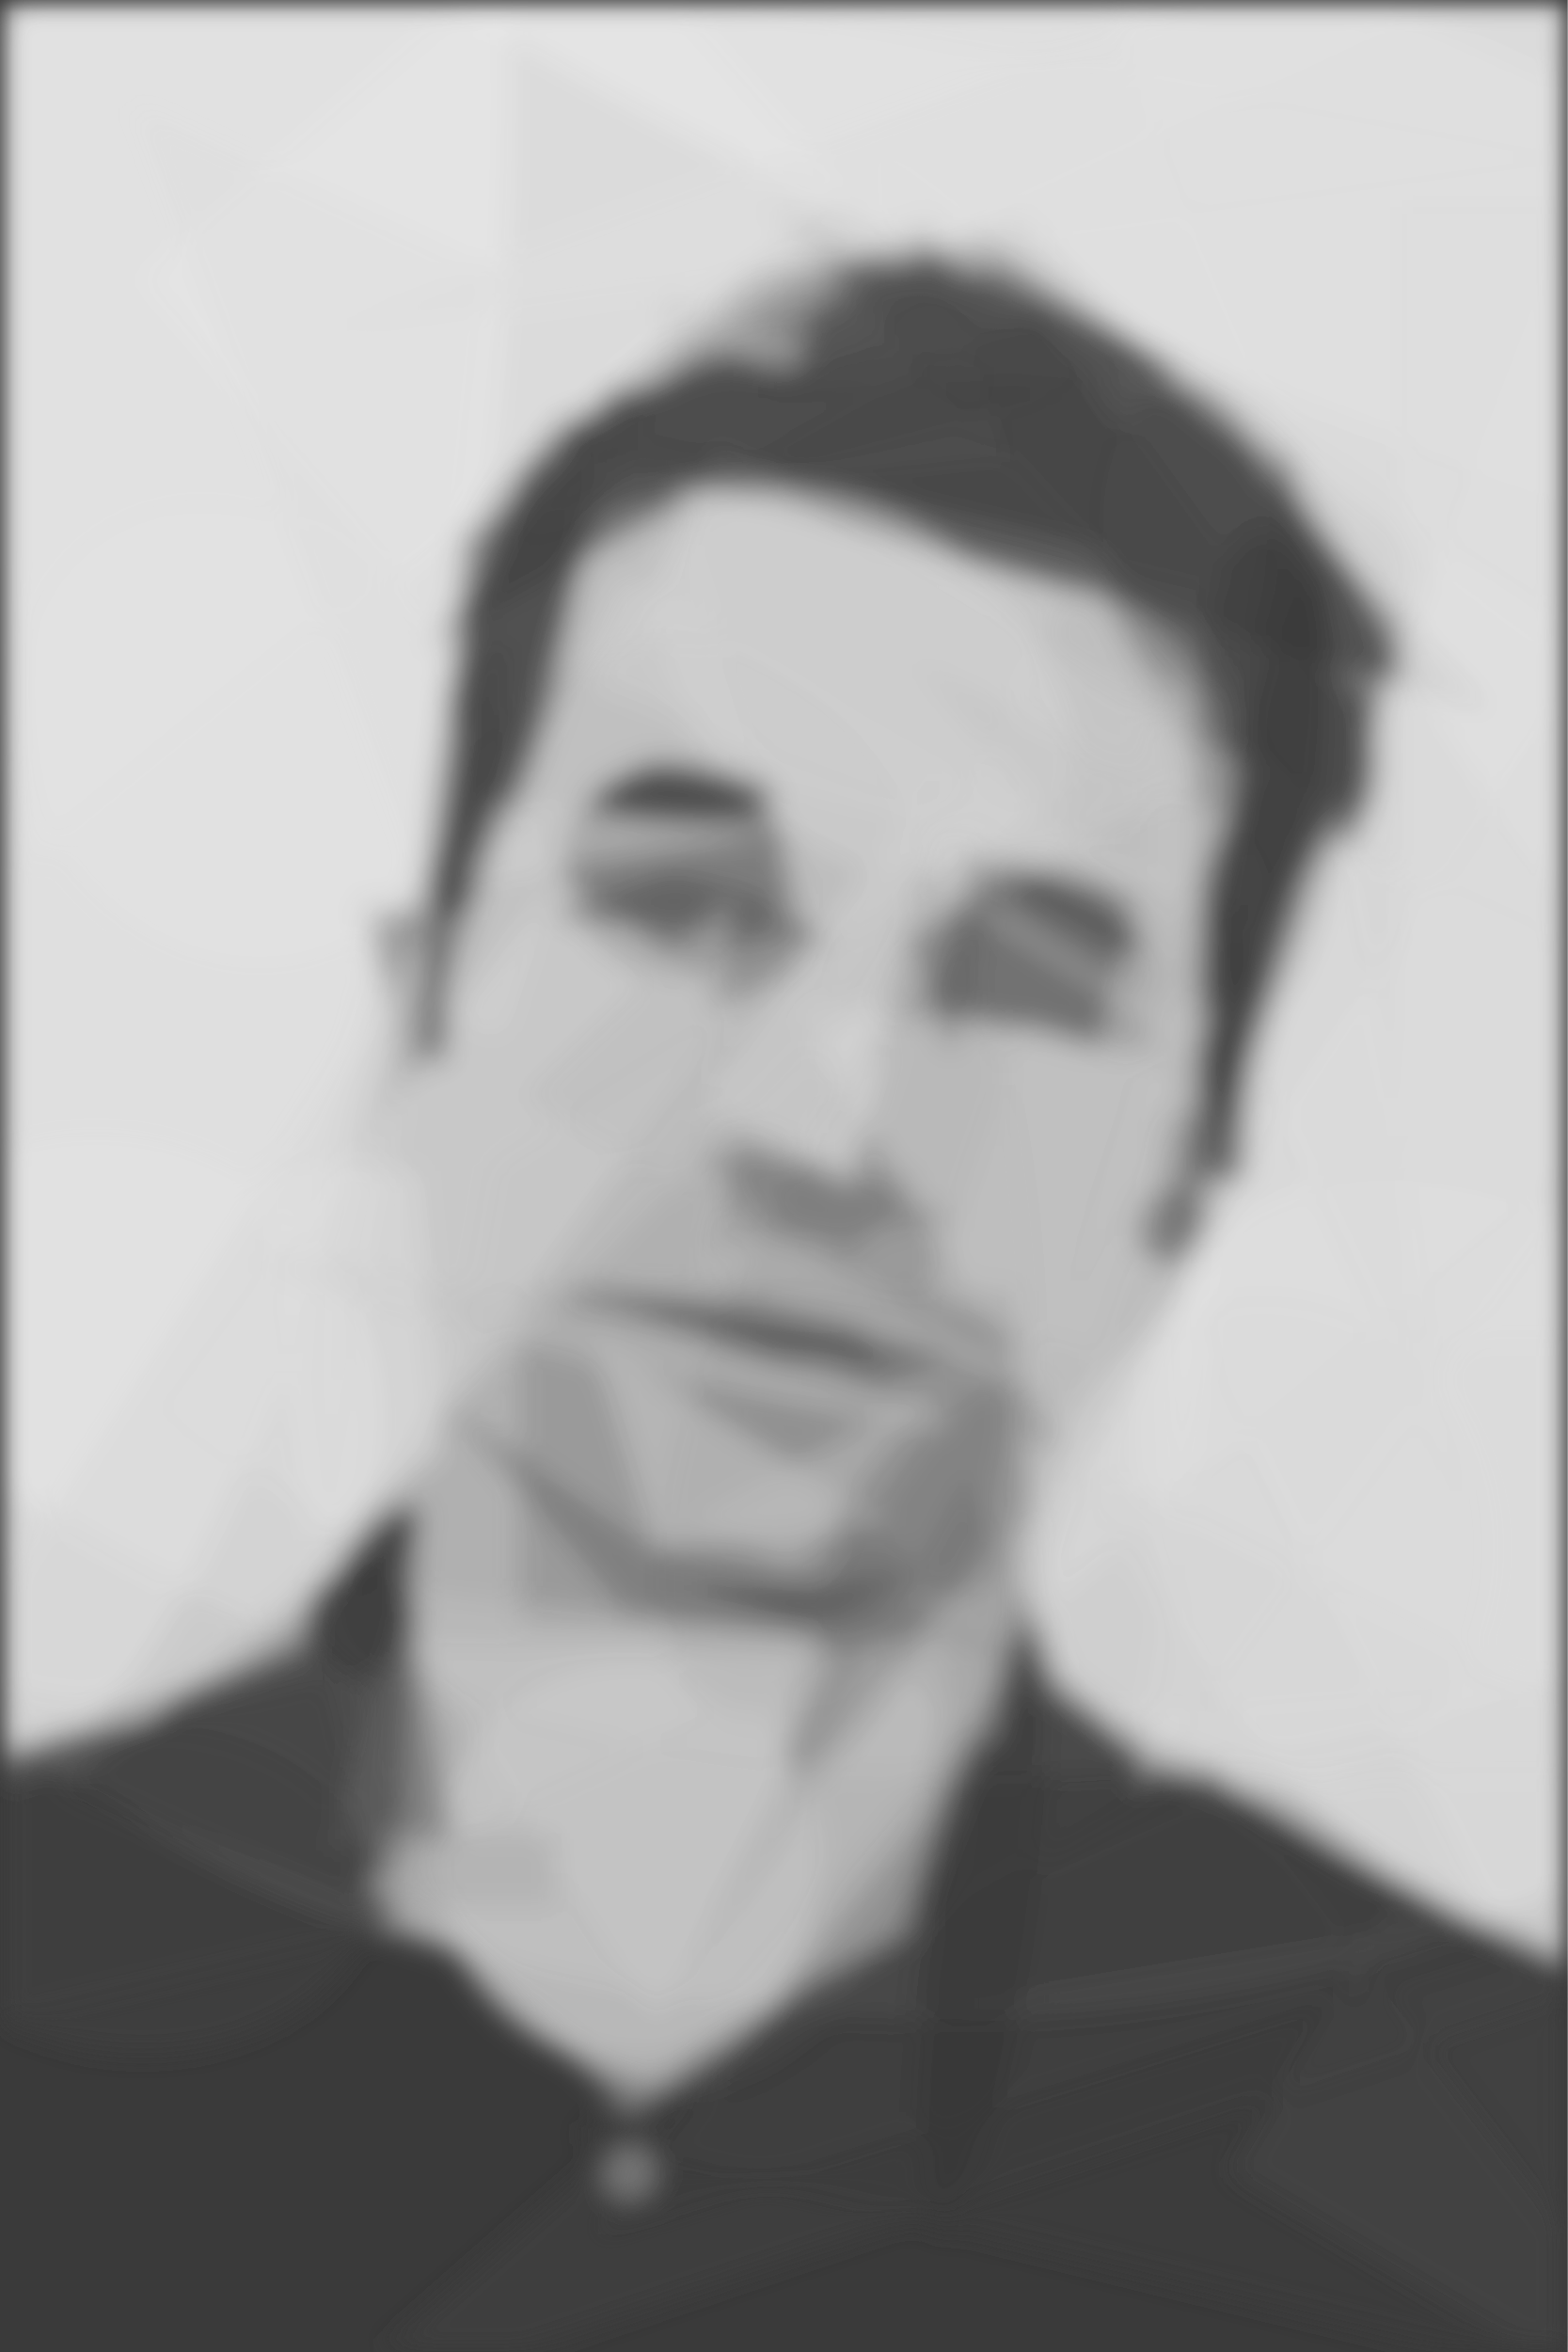
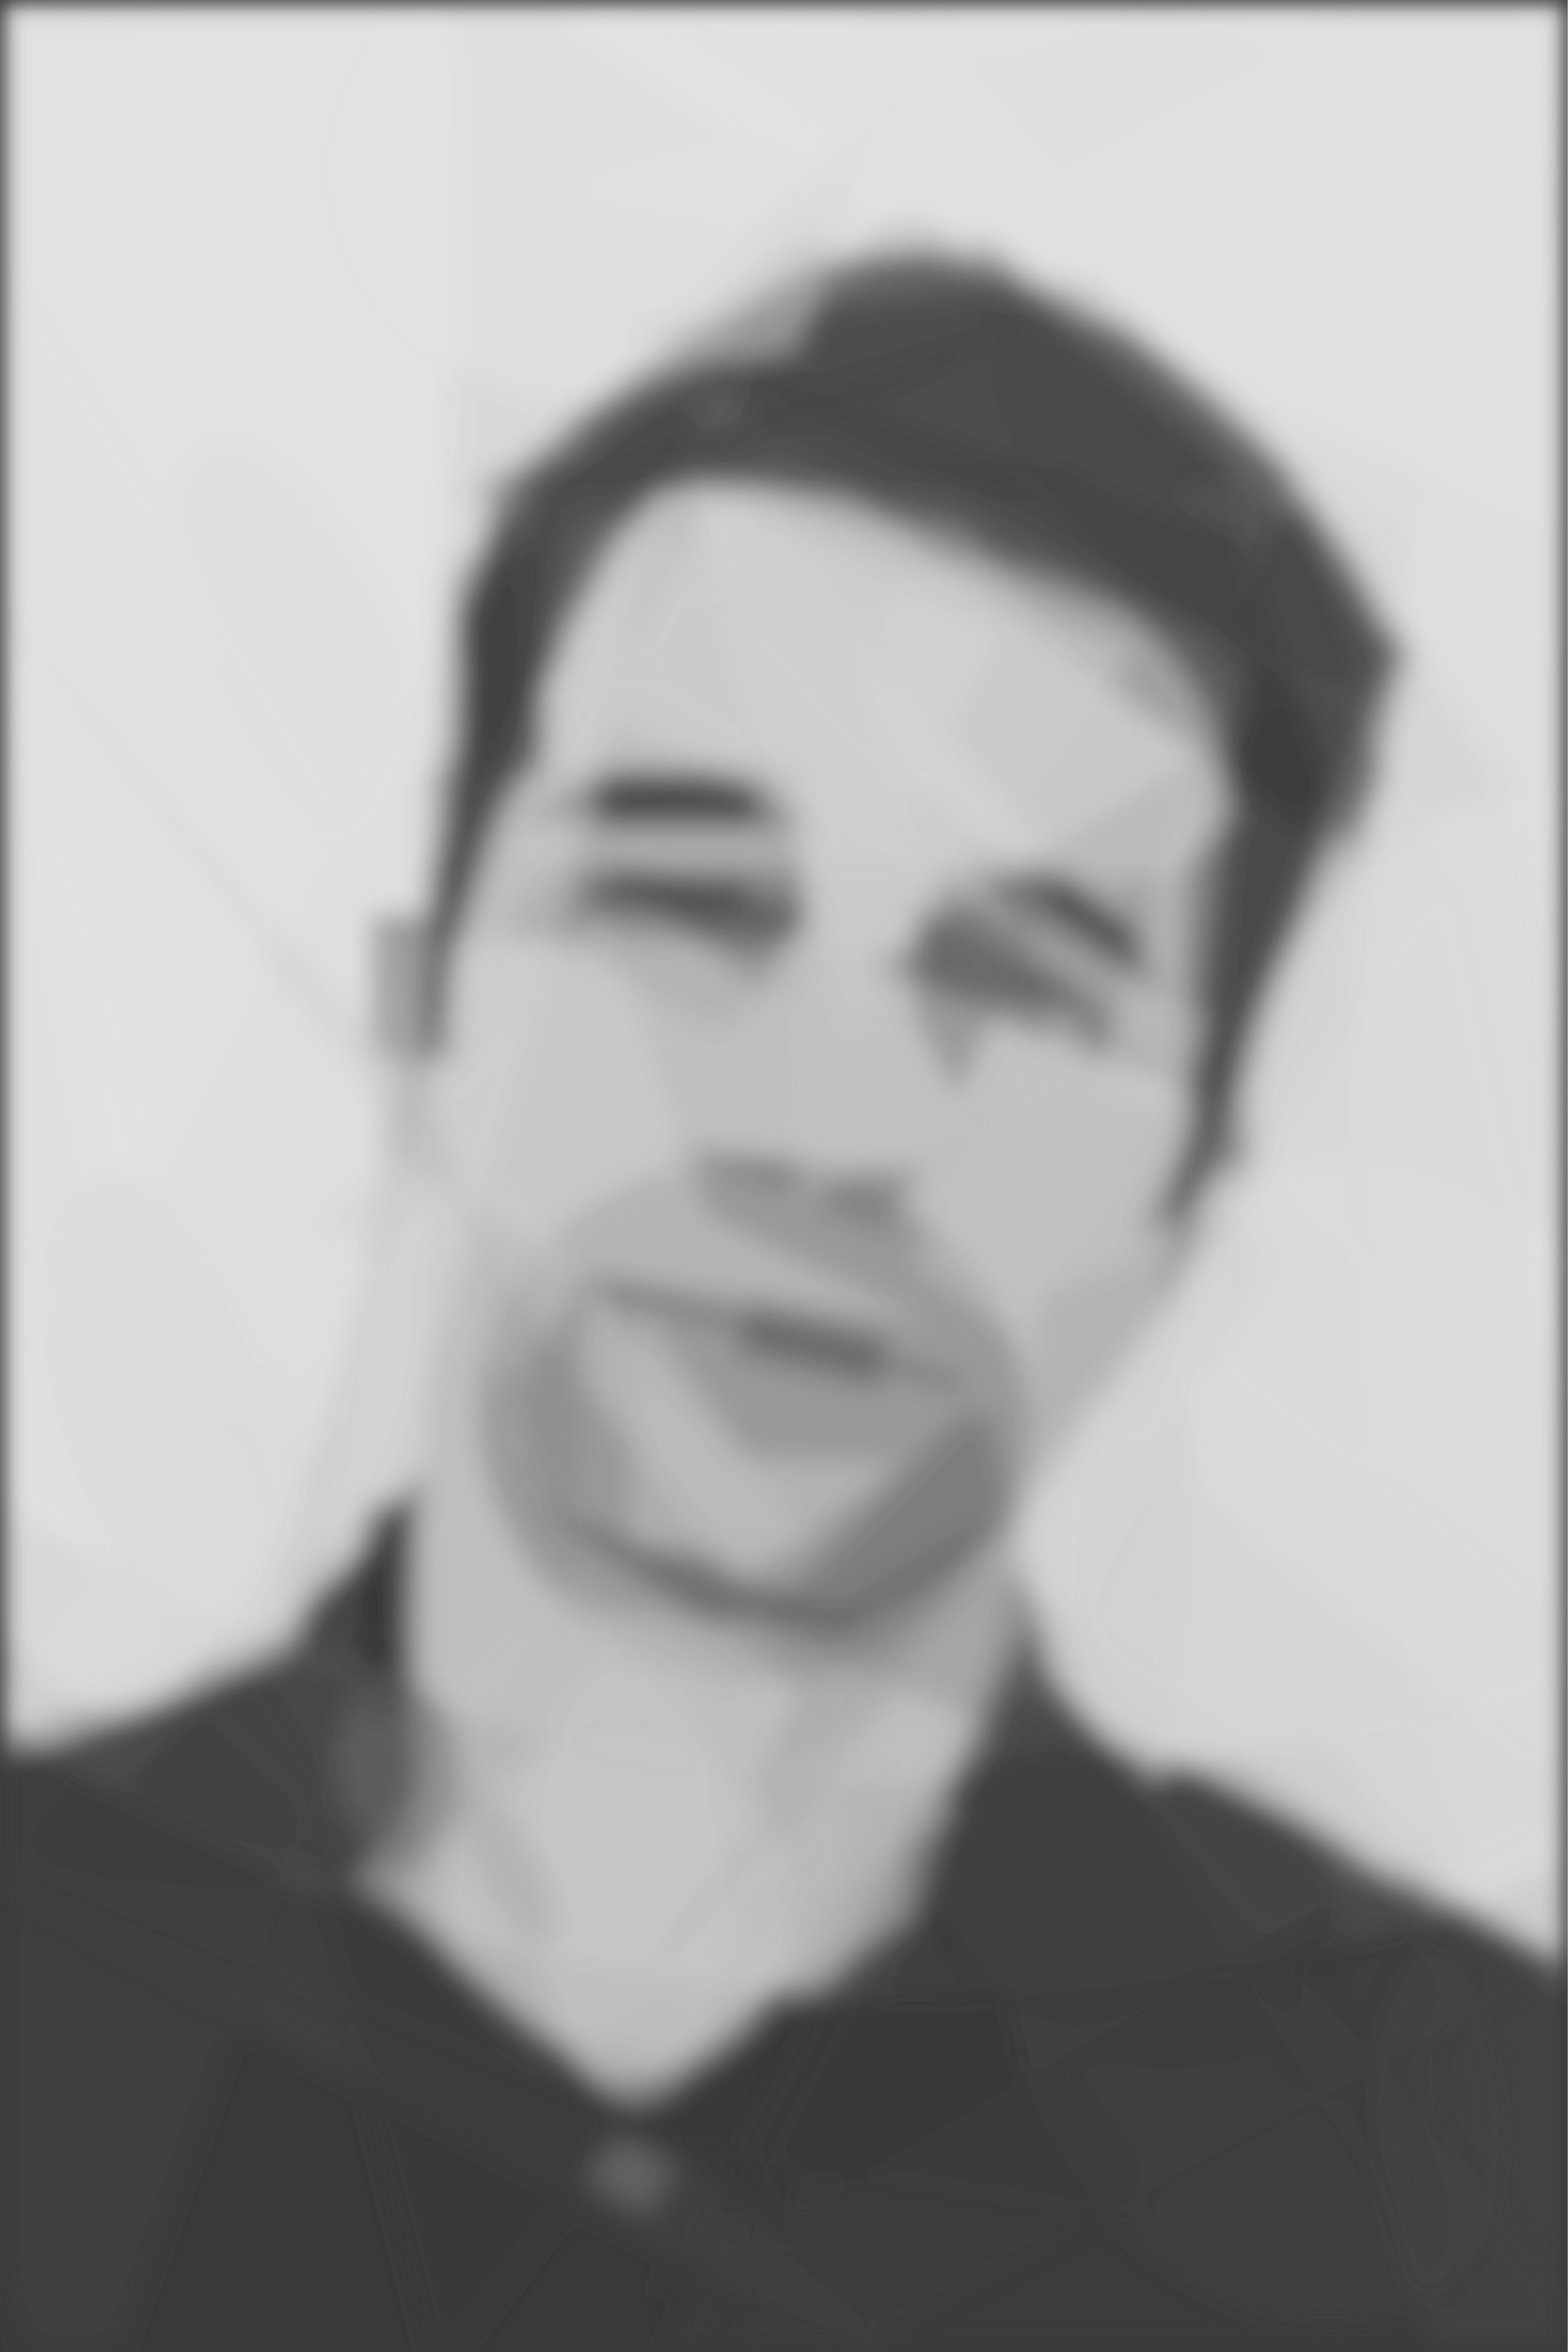
<svg xmlns="http://www.w3.org/2000/svg" viewBox="0 0 1400 2100">
  <defs />
-   <filter id="a">
+   <filter id="prefix__a">
    <feGaussianBlur stdDeviation="12" />
  </filter>
  <rect width="100%" height="100%" fill="#3a3a3a" />
-   <g filter="url(#a)">
-     <g fill-opacity=".5" transform="translate(4.1 4.1) scale(8.20313)">
-       <circle r="1" fill="#fff" transform="rotate(3.7 -1457.7 1544.4) scale(150.0522 121.8325)" />
-       <circle cx="106" r="193" fill="#e1e1e1" />
-       <path d="M162 77L58 47l52-24zM98 219l5-44 56 34z" />
-       <ellipse cx="137" cy="83" fill="#040404" rx="8" ry="26" />
-       <ellipse cx="73" cy="148" fill="#a3a3a3" rx="39" ry="79" />
-       <circle r="1" fill="#fff" transform="matrix(32.11015 5.3158 -20.32553 122.7766 17 70.9)" />
-       <path fill="#010101" d="M43 209l2-46-39 31z" />
-       <circle r="1" fill="#090909" transform="matrix(-7.01555 28.11694 -5.34678 -1.3341 54.7 72)" />
-       <circle r="1" fill="#fff" transform="matrix(116.5074 47.98953 -8.57606 20.82067 134.2 17)" />
-       <circle r="1" fill="#f9f9f9" transform="matrix(-24.69945 24.7583 -36.11194 -36.02611 166.5 171)" />
-       <ellipse cx="68" cy="202" fill="#e9e9e9" rx="21" ry="22" />
-       <path fill="#ececec" d="M185-16l-73 191 73-61z" />
-       <circle r="1" fill="#868686" transform="matrix(18.75306 10.82708 -28.01146 48.51727 105 137)" />
-       <circle cx="10" cy="154" r="31" fill="#e5e5e5" />
-       <circle cx="73" cy="94" r="12" fill="#4d4d4d" />
-       <path fill="#eee" d="M91.3 20.2L43 62.2 14.7 29.8l48.3-42z" />
-       <path fill="#3b3b3b" d="M130.9 92.6l8.3-44.8L149.6 83l-22 51.6z" />
-       <path fill="#373737" d="M165 211L64 243l47-60z" />
-       <path fill="#e2e2e2" d="M37.5 167.2L18.1 153l42.4-58.3L79.9 109z" />
-       <path fill="#323232" d="M63.5 46.6L45.9 70.1 112.5 33l22 30.3z" />
-       <path fill="#d8d8d8" d="M125 114l3 64-43-70z" />
-       <circle r="1" fill="#dfdfdf" transform="rotate(-141.5 59.7 20.7) scale(25.59431 17.52502)" />
-       <path fill="#454545" d="M119.2 113.5l-18.5-4.6 4.1-16.4 18.5 4.6z" />
-       <path fill="#868686" d="M56 140h54v37H56z" />
-       <ellipse cx="137" cy="168" fill="#d9d9d9" rx="25" ry="27" />
-       <path fill="#464646" d="M83.5 21.9l53.8 26.2L151 67.7l-3.7 24z" />
-       <path fill="#d0d0d0" d="M64 145l33 21-26 2z" />
-       <circle r="1" fill="#e7e7e7" transform="matrix(-24.554 10.32155 -39.18109 -93.20813 156.5 20.4)" />
-       <path fill="#3e3e3e" d="M35.4 181.8L42 210l-61.4 14.2L-26 196z" />
-       <path fill="#c2c2c2" d="M110.2 180.7L44 172.6l4.9 36.9 19.7 21z" />
-       <path fill="#cfcfcf" d="M77.6 48.4l58.3 35-8 15.3-64.1-25z" />
-       <path fill="#d9d9d9" d="M135.7 113.6l6.8-23.3 42.5 19.2-61.7 85.1z" />
-       <path fill="#6a6a6a" d="M104.9 160.2L85 196.4l6.3-33.6 26.1 23.7z" />
-       <path fill="#696969" d="M51 99l-12-1 5 19z" />
-       <path fill="#3e3e3e" d="M71 41L50 58l-4 47z" />
-       <ellipse cx="74" cy="86" fill="#1c1c1c" rx="10" ry="3" />
-       <path fill="#d3d3d3" d="M53 87l31 3-35 6z" />
-       <circle r="1" fill="#e2e2e2" transform="rotate(-121.7 34.4 32.7) scale(26.85765 23.28545)" />
-       <path fill="#dcdcdc" d="M75 120l17 7 10-44z" />
-       <path fill="#282828" d="M131 98h4v30h-4z" />
-       <path fill="#3e3e3e" d="M185 262l-54-71-69 41z" />
-       <path fill="#ddd" d="M119.9 185.9l43.1 23.4 22 14.5-14.6-41.7z" />
-       <path fill="#e2e2e2" d="M172.8 16.8L-5.9-16 2.2 94.3l79.6-64.9z" />
-       <path fill="#515151" d="M54 55.7l55.2-6-8.4-26.2-22.3 11.3z" />
-       <path fill="#bdbdbd" d="M97.4 209.4l-26.9 18.1-32.4-23.1 72.9-34z" />
-       <path fill="#676767" d="M67.8 175.3l-19.2-22.5 22.2 15.3L108 178z" />
-       <path fill="#727272" d="M103.8 132.3L76 135.5l1.8-2.7 1.9-9.2z" />
-       <path fill="#d7d7d7" d="M-16 196.3l62.9-97L32.2 179l-12.9 4.9z" />
-       <path fill="#cdcdcd" d="M87.2 36.6L86 40.4l-15.2-5 1.2-3.8z" />
-       <path fill="#464646" d="M96.1 147.6l-3.3-3.5-32.7-5 23.9 8.6z" />
-       <path fill="#e0e0e0" d="M129.9 113.6l-26.3-16.4.5-.8 26.3 16.4z" />
-       <circle r="1" fill="#4b4b4b" transform="matrix(.53749 16.76604 -9.2334 .296 128.8 57.8)" />
-       <path fill="#4b4b4b" d="M81.3 96.3l-8.8-2-13.4 4.9 31.9 3.6z" />
-       <circle cx="39" cy="176" r="6" fill="#262626" />
-       <circle r="1" fill="#767676" transform="rotate(28.4 -290.6 277.5) scale(5.41653 23.66981)" />
-       <path fill="#636363" d="M98 101l5 13 6-19z" />
-       <circle cx="127" cy="133" r="4" fill="#555" />
-       <path fill="#d2d2d2" d="M70.4 82.2l59.2 15.1L67.2 62 51.1 95.7z" />
-       <path fill="#d5d5d5" d="M114.1 183.2l-3.2-27.6 74.1 36.8-56.5.3z" />
-       <path fill="#404040" d="M175.3 215.1l-45-19-44.4 19.7-54.3 47.9z" />
-       <path fill="#202020" d="M110 96.2l1-1.7 13 7.3-1 1.7z" />
-       <path fill="#c7c7c7" d="M124 77h6v44h-6z" />
-       <path fill="#e0e0e0" d="M185-13.9L95.9 27.9l-.6-12.1L168 70.3z" />
-       <path fill="#cdcdcd" d="M72.4 51.5l18.6 60L115.7 64 93 56.8z" />
-       <path fill="#696969" d="M44 173l5 27-14 1z" />
-       <ellipse cx="15" cy="205" fill="#424242" rx="25" ry="18" />
-       <circle r="1" fill="#3a3a3a" transform="matrix(3.9279 .73704 -5.57995 29.73738 137.3 91)" />
-       <path fill="#454545" d="M115.4 42.1l-18.3-4.5-31.3 4.2-12.4 16.8z" />
-       <circle cx="68" cy="236" r="3" fill="#aaa" />
-       <circle r="1" fill="#2b2b2b" transform="matrix(-3.8197 4.00264 -1.85985 -1.77484 40.9 167.8)" />
-       <path fill="#bbb" d="M79.4 96.9L56.2 119l63.8 34.3-44.9-15.1z" />
-       <circle r="1" fill="#c2c2c2" transform="matrix(-37.2878 -8.89237 .52265 -2.1916 65.6 145.6)" />
-       <path fill="#e1e1e1" d="M33.5 168.1l14.2-10.2-2.8-30.9-17.4-1.2z" />
-       <path fill="#252525" d="M46 101h2v14h-2z" />
-       <path fill="#e1e1e1" d="M152 22h18v123h-18z" />
-       <path fill="#dfdfdf" d="M14 11l39 18-7 68z" />
-       <path fill="#c8c8c8" d="M91 179l-20 41-27-42z" />
-       <circle r="1" fill="#373737" transform="matrix(4.82854 -33.08775 4.8117 .70218 106.7 209.5)" />
-       <path fill="#757575" d="M86 94v11l-10 5z" />
-       <path fill="#d7d7d7" d="M60.6 92.1l-6.5 20-6.7-2.2 6.5-20z" />
-       <path fill="#4d4d4d" d="M81 42l48-2-21-12z" />
-       <path fill="#9f9f9f" d="M87 36l5-12-24 17zm30 26l17 28-4-18z" />
-       <path fill="#c4c4c4" d="M53.1 126.4L127.5 79l-29.6 24-49.6 51z" />
-       <path fill="#464646" d="M152.4 204.2l46.3 27.8-19 31.8-46.4-27.8z" />
-       <path fill="#c4c4c4" d="M110.8 110.6l18.9 6.5-10.5 30.3-18.9-6.5z" />
-       <path fill="#c1c1c1" d="M75 165l11 5 16-20z" />
-       <path fill="#434343" d="M132.6 103.7l1.7-35 15.1 6.7-.3 11.6z" />
-       <path fill="#787878" d="M92 137l-17-12 24 3z" />
-       <path fill="#494949" d="M87 177l-12-5 25-1z" />
-       <path fill="#535353" d="M61.8 139.7l27 7.7 5.2 2.4 9.3-2.8z" />
-       <path fill="#a9a9a9" d="M93.9 177.7l-19 35.8 36.9-52.3-4.1 28.4z" />
-       <path fill="#dbdbdb" d="M159 163l-23-48 9-28z" />
-       <path fill="#d5d5d5" d="M86 125l6 4 5-16z" />
-       <path fill="#dcdcdc" d="M161.6 209l-34.8-70.4 42.4-63.2 11.1 139.5z" />
-       <path fill="#c4c4c4" d="M98.6 71.2l33.1 38.9-15.8 30.8 17.3-52.4z" />
-       <path fill="#ababab" d="M41 199h19v8H41z" />
-       <circle r="1" fill="#434343" transform="matrix(-2.56558 14.99863 -2.93068 -.5013 51.3 83.8)" />
-       <path fill="#dfdfdf" d="M171.4 67.6l-.3-83.6L32.7 36.1l73.7-10.4z" />
+   <g filter="url(#prefix__a)">
+     <g transform="translate(4.1 4.1) scale(8.20313)">
+       <ellipse cx="99" cy="82" fill="#fff" fill-opacity=".5" rx="158" ry="135" />
+       <circle cx="103" cy="7" r="187" fill="#e1e1e1" fill-opacity=".5" />
+       <path fill-opacity=".5" d="M67.6 34.7l74.3 55.9L152.4 71 118 30z" />
+       <circle r="1" fill-opacity=".5" transform="matrix(3.66941 -15.31625 23.97755 5.74446 121.8 205.7)" />
+       <ellipse cx="12" cy="36" fill="#fff" fill-opacity=".5" rx="37" ry="150" />
+       <circle cx="67" cy="207" r="19" fill="#fafafa" fill-opacity=".5" />
+       <path fill-opacity=".5" d="M52 86l-4-24 37-33z" />
+       <path fill="#020202" fill-opacity=".5" d="M47 204l-6-38-37 35z" />
+       <circle r="1" fill="#747474" fill-opacity=".5" transform="matrix(-8.78356 27.00443 -28.8377 -9.37985 81.6 154.2)" />
+       <circle r="1" fill="#fff" fill-opacity=".5" transform="rotate(115 66.7 54.8) scale(26.81273 125.9536)" />
+       <circle r="1" fill="#fcfcfc" fill-opacity=".5" transform="matrix(-32.32584 -46.4096 23.73207 -16.53018 169 174.4)" />
+       <path fill="#464646" fill-opacity=".5" d="M93 105l59-37-20 52z" />
+       <path fill="#585858" fill-opacity=".5" d="M46 83h41v19H46z" />
+       <circle r="1" fill="#f1f1f1" fill-opacity=".5" transform="matrix(6.4452 25.65939 -29.32657 7.36633 66.5 16.5)" />
+       <path fill="#393939" fill-opacity=".5" d="M99 23l44 29-95 2z" />
+       <path fill="#383838" fill-opacity=".5" d="M111.7 176.2l45 74.2-2.5-49.9-83.7 49.1z" />
+       <circle r="1" fill="#e2e2e2" fill-opacity=".5" transform="matrix(-9.30484 11.29282 -16.57771 -13.65938 113.4 78)" />
+       <ellipse cx="169" cy="122" fill="#ececec" fill-opacity=".5" rx="22" ry="90" />
+       <path fill="#343434" fill-opacity=".5" d="M150.5 84.3l-6.6 9.2-18.2 49.3 12-94.3z" />
+       <path fill="#141414" fill-opacity=".5" d="M39 163h6v23h-6z" />
+       <path fill="#3e3e3e" fill-opacity=".5" d="M-16 196l89 37-52-49z" />
+       <circle r="1" fill="#dadada" fill-opacity=".5" transform="matrix(-16.16101 57.49463 -4.91106 -1.38044 51.6 114)" />
+       <circle cx="68" cy="199" r="24" fill="#c5c5c5" fill-opacity=".5" />
+       <path fill="#dedede" fill-opacity=".5" d="M107.3 169l19.9-26.3 53.5 40.3-19.9 26.3z" />
+       <path fill="#e5e5e5" fill-opacity=".5" d="M128 120l1-36-10 33z" />
+       <path fill="#505050" fill-opacity=".5" d="M40 99h9v16h-9z" />
+       <path fill="#626262" fill-opacity=".5" d="M103.8 153.6l3.5-.5 9.7 38.8-34.9-15.6z" />
+       <path fill="#e0e0e0" fill-opacity=".5" d="M32 177L0 190V73z" />
+       <path fill="#3c3c3c" fill-opacity=".5" d="M63 271l47-87 61 29z" />
+       <path fill="#313131" fill-opacity=".5" d="M49 60h10v24H49z" />
+       <path fill="#e2e2e2" fill-opacity=".5" d="M179.7-16L-16 3.7 38.1 91l19.7-42.7z" />
+       <circle r="1" fill="#424242" fill-opacity=".5" transform="rotate(-50.7 121.5 -108.6) scale(9.50833 25.90904)" />
+       <path fill="#d7d7d7" fill-opacity=".5" d="M74 51l18 61 31-42z" />
+       <path fill="#515151" fill-opacity=".5" d="M87.4 28.1L60 45.7 145.5 74l-37.8-47.4z" />
+       <path fill="#cdcdcd" fill-opacity=".5" d="M80.1 172.3l17.3-13.5-17.8-.7L-9.7 53.9z" />
+       <path fill="#bfbfbf" fill-opacity=".5" d="M67 227l32-19 14-48z" />
+       <circle r="1" fill="#e4e4e4" fill-opacity=".5" transform="matrix(-24.6692 17.14554 -13.77307 -19.81685 163.9 111.9)" />
+       <path fill="#090909" fill-opacity=".5" d="M65 85h17v4H65z" />
+       <path fill="#434343" fill-opacity=".5" d="M64 93l18 14 6-9z" />
+       <path fill="#262626" fill-opacity=".5" d="M104.4 149.7l-.2 1-38.6-10.4.2-1z" />
+       <path fill="#d0d0d0" fill-opacity=".5" d="M33.5 133.7l31.8-35.2 11.3 33.3 24.5 11.8z" />
+       <path fill="#3e3e3e" fill-opacity=".5" d="M53.2 53.4l-3.3 20.4-4.4 27.5 13.1-20.4z" />
+       <path fill="#444" fill-opacity=".5" d="M46.4 210.6l61.8 53.4L-16 197.1l43.7-16.8z" />
+       <path fill="#d8d8d8" fill-opacity=".5" d="M133.4 194.1l-17.8-9.6 36.8-108.9 31.2 143.9z" />
+       <path fill="#c8c8c8" fill-opacity=".5" d="M86 38L97 9 67 40z" />
+       <path fill="#e3e3e3" fill-opacity=".5" d="M183 109l-4.3-125L61.2 20.2l64.4 11.9z" />
+       <path fill="#bdbdbd" fill-opacity=".5" d="M62.3 223.3l41.5-26.7-42.6-25.1-22.9 32.6z" />
+       <path fill="#4b4b4b" fill-opacity=".5" d="M76 176l-19-13 37 13z" />
+       <path fill="#3e3e3e" fill-opacity=".5" d="M182 263l-103-7 32-78z" />
+       <path fill="#393939" fill-opacity=".5" d="M79.1 39.4l69.1 39.1-17.4 44.7 4.5-65.3z" />
+       <path fill="#2c2c2c" fill-opacity=".5" d="M31 178l15-19-4 22z" />
+       <path fill="#1f1f1f" fill-opacity=".5" d="M115 94.5l8.3 5.6-2.3 3.4-8.3-5.6z" />
+       <path fill="#464646" fill-opacity=".5" d="M134 111l1 15-12 9z" />
+       <path fill="#dcdcdc" fill-opacity=".5" d="M46 160l-62 40 62-70z" />
+       <path fill="#c2c2c2" fill-opacity=".5" d="M134.5 87.7l-12.6 14.2-44.1-50.8 26.5 6.3z" />
+       <path fill="#383838" fill-opacity=".5" d="M126.6 242.5l-24.7-34.3-13.3 6.9-24.7 17.1z" />
+       <circle r="1" fill="#c9c9c9" fill-opacity=".5" transform="matrix(1.30276 24.05479 -11.06596 .59931 68 204.2)" />
+       <circle r="1" fill="#6d6d6d" fill-opacity=".5" transform="matrix(6.3608 -.98473 1.57022 10.1427 43 191.4)" />
+       <path fill="#3f3f3f" fill-opacity=".5" d="M119 109l-19-2-1-9z" />
+       <path fill="#d0d0d0" fill-opacity=".5" d="M56 90h48v4H56z" />
+       <path fill="#6c6c6c" fill-opacity=".5" d="M72 124l28 3-4 7z" />
+       <path fill="#c4c4c4" fill-opacity=".5" d="M118 114l-31-13-1 30z" />
+       <path fill="#c1c1c1" fill-opacity=".5" d="M131.1 110.2l-28-14.5 24.8 20.1-6.6 23.4z" />
+       <path fill="#424242" fill-opacity=".5" d="M43.1 125.1L48 97.3l1.6-24.4 14.2-28.1z" />
+       <path fill="#e3e3e3" fill-opacity=".5" d="M12 137.3L-16-16 108.7 5.2 55.8 51.1z" />
+       <circle r="1" fill="#424242" fill-opacity=".5" transform="matrix(19.9057 25.20498 -18.48865 14.60145 136.2 223.2)" />
+       <path fill="#d7d7d7" fill-opacity=".5" d="M65.4 77.8l11.4-24.4 31.8 14.8-11.4 24.4z" />
+       <path fill="#4d4d4d" fill-opacity=".5" d="M137.9 48.6l-42.8 3.8-44-.5L122 33.7z" />
+       <path fill="#9c9c9c" fill-opacity=".5" d="M112 170l-25 10-5 15z" />
+       <path fill="#cdcdcd" fill-opacity=".5" d="M70.9 69.1l-9.5 5.2-13.1 29.1-.3 12.5z" />
+       <circle r="1" fill="#d8d8d8" fill-opacity=".5" transform="matrix(9.372 26.61324 -11.76187 4.142 18.8 154.3)" />
+       <path fill="#757575" fill-opacity=".5" d="M114.8 94.4l-12.9-.3-3.3 15.8 5.1 9.2z" />
+       <path fill="#454545" fill-opacity=".5" d="M45.1 117.6l16.8-60.1 58-25.2-67 20.5z" />
+       <path fill="#414141" fill-opacity=".5" d="M110 95l16 13-3-8z" />
+       <path fill="#dadada" fill-opacity=".5" d="M108.4 168.9l16.9 23.6 52.8-13.5-14.7-94.7z" />
+       <path fill="#525252" fill-opacity=".5" d="M81 141.2l15.5 3.8-1.5 5.8-15.5-3.8z" />
+       <path fill="#b6b6b6" fill-opacity=".5" d="M60 135.9l-19.6-11.2 2-27.7 13.2 63z" />
+       <path fill="#858585" fill-opacity=".5" d="M69.9 240.6l-6.9-4 3.1-5.2 6.9 4z" />
+       <path fill="#404040" fill-opacity=".5" d="M7 271l34-95-57 21z" />
+       <path fill="#c2c2c2" fill-opacity=".5" d="M68 168l1-27 19 27z" />
+       <circle r="1" fill="#dfdfdf" fill-opacity=".5" transform="matrix(-9.16477 4.4339 -11.3443 -23.44842 33.3 72)" />
+       <path fill="#cfcfcf" fill-opacity=".5" d="M69 55l43 47-52-33z" />
+       <path fill="#e1e1e1" fill-opacity=".5" d="M87.5-16l96.1 39.7 1.4 99.5-39.8-65.8z" />
+       <path fill="#3c3c3c" fill-opacity=".5" d="M64 95h17v4H64z" />
+       <circle r="1" fill="#484848" fill-opacity=".5" transform="rotate(69.5 -90.2 243) scale(34.56685 17.17333)" />
+       <path fill="#848484" fill-opacity=".5" d="M64 138l-2 32-8-19z" />
+       <path fill="#c4c4c4" fill-opacity=".5" d="M110.1 145.3l-11.3-8 15.6-28.3 11 11.7z" />
+       <path fill="#606060" fill-opacity=".5" d="M152 73.8l-4.8 19.7-16.9-51.2 23 28.2z" />
+       <path fill="#383838" fill-opacity=".5" d="M32 199l37 31-22 29z" />
+       <path fill="#454545" fill-opacity=".5" d="M56 89l25-5-13-1z" />
+       <path fill="#cecece" fill-opacity=".5" d="M125.8 194.3l5.7-69.1 5.9 12-24.9 43.9z" />
+       <path fill="#e0e0e0" fill-opacity=".5" d="M57.9-5l69.6 44.1L179.2 80 163.4-7.6z" />
+       <path fill="#a9a9a9" fill-opacity=".5" d="M77.4 112.2l10.4-7.8-34.6-7.2 21.1 13.2z" />
+       <path fill="#747474" fill-opacity=".5" d="M105.2 24.9l1.2 2.9 38.4 31.6L132 43.1z" />
+       <path fill="#4f4f4f" fill-opacity=".5" d="M109 166.2l-19 11.3-1-1.7 19-11.3z" />
+       <path fill="none" stroke="#464646" stroke-opacity=".5" stroke-width=".5" d="M121.5 56q-18-41.8-41.4-20.5" />
+       <path fill="#404040" fill-opacity=".5" d="M148.9 74.2l-18.1-2.5 7.4-14.5 3.9-3.5z" />
+       <path fill="#d5d5d5" fill-opacity=".5" d="M117.1 151.6l54.7 43.9-20 9.8-35.5-29.1z" />
+       <circle r="1" fill="#a7a7a7" fill-opacity=".5" transform="matrix(2.95818 -1.53993 4.53954 8.72038 54.6 202.6)" />
+       <path fill="#a8a8a8" fill-opacity=".5" d="M112.4 140.8l-1.8 28.7-43.5 48.3 66.5-86z" />
    </g>
  </g>
</svg>
